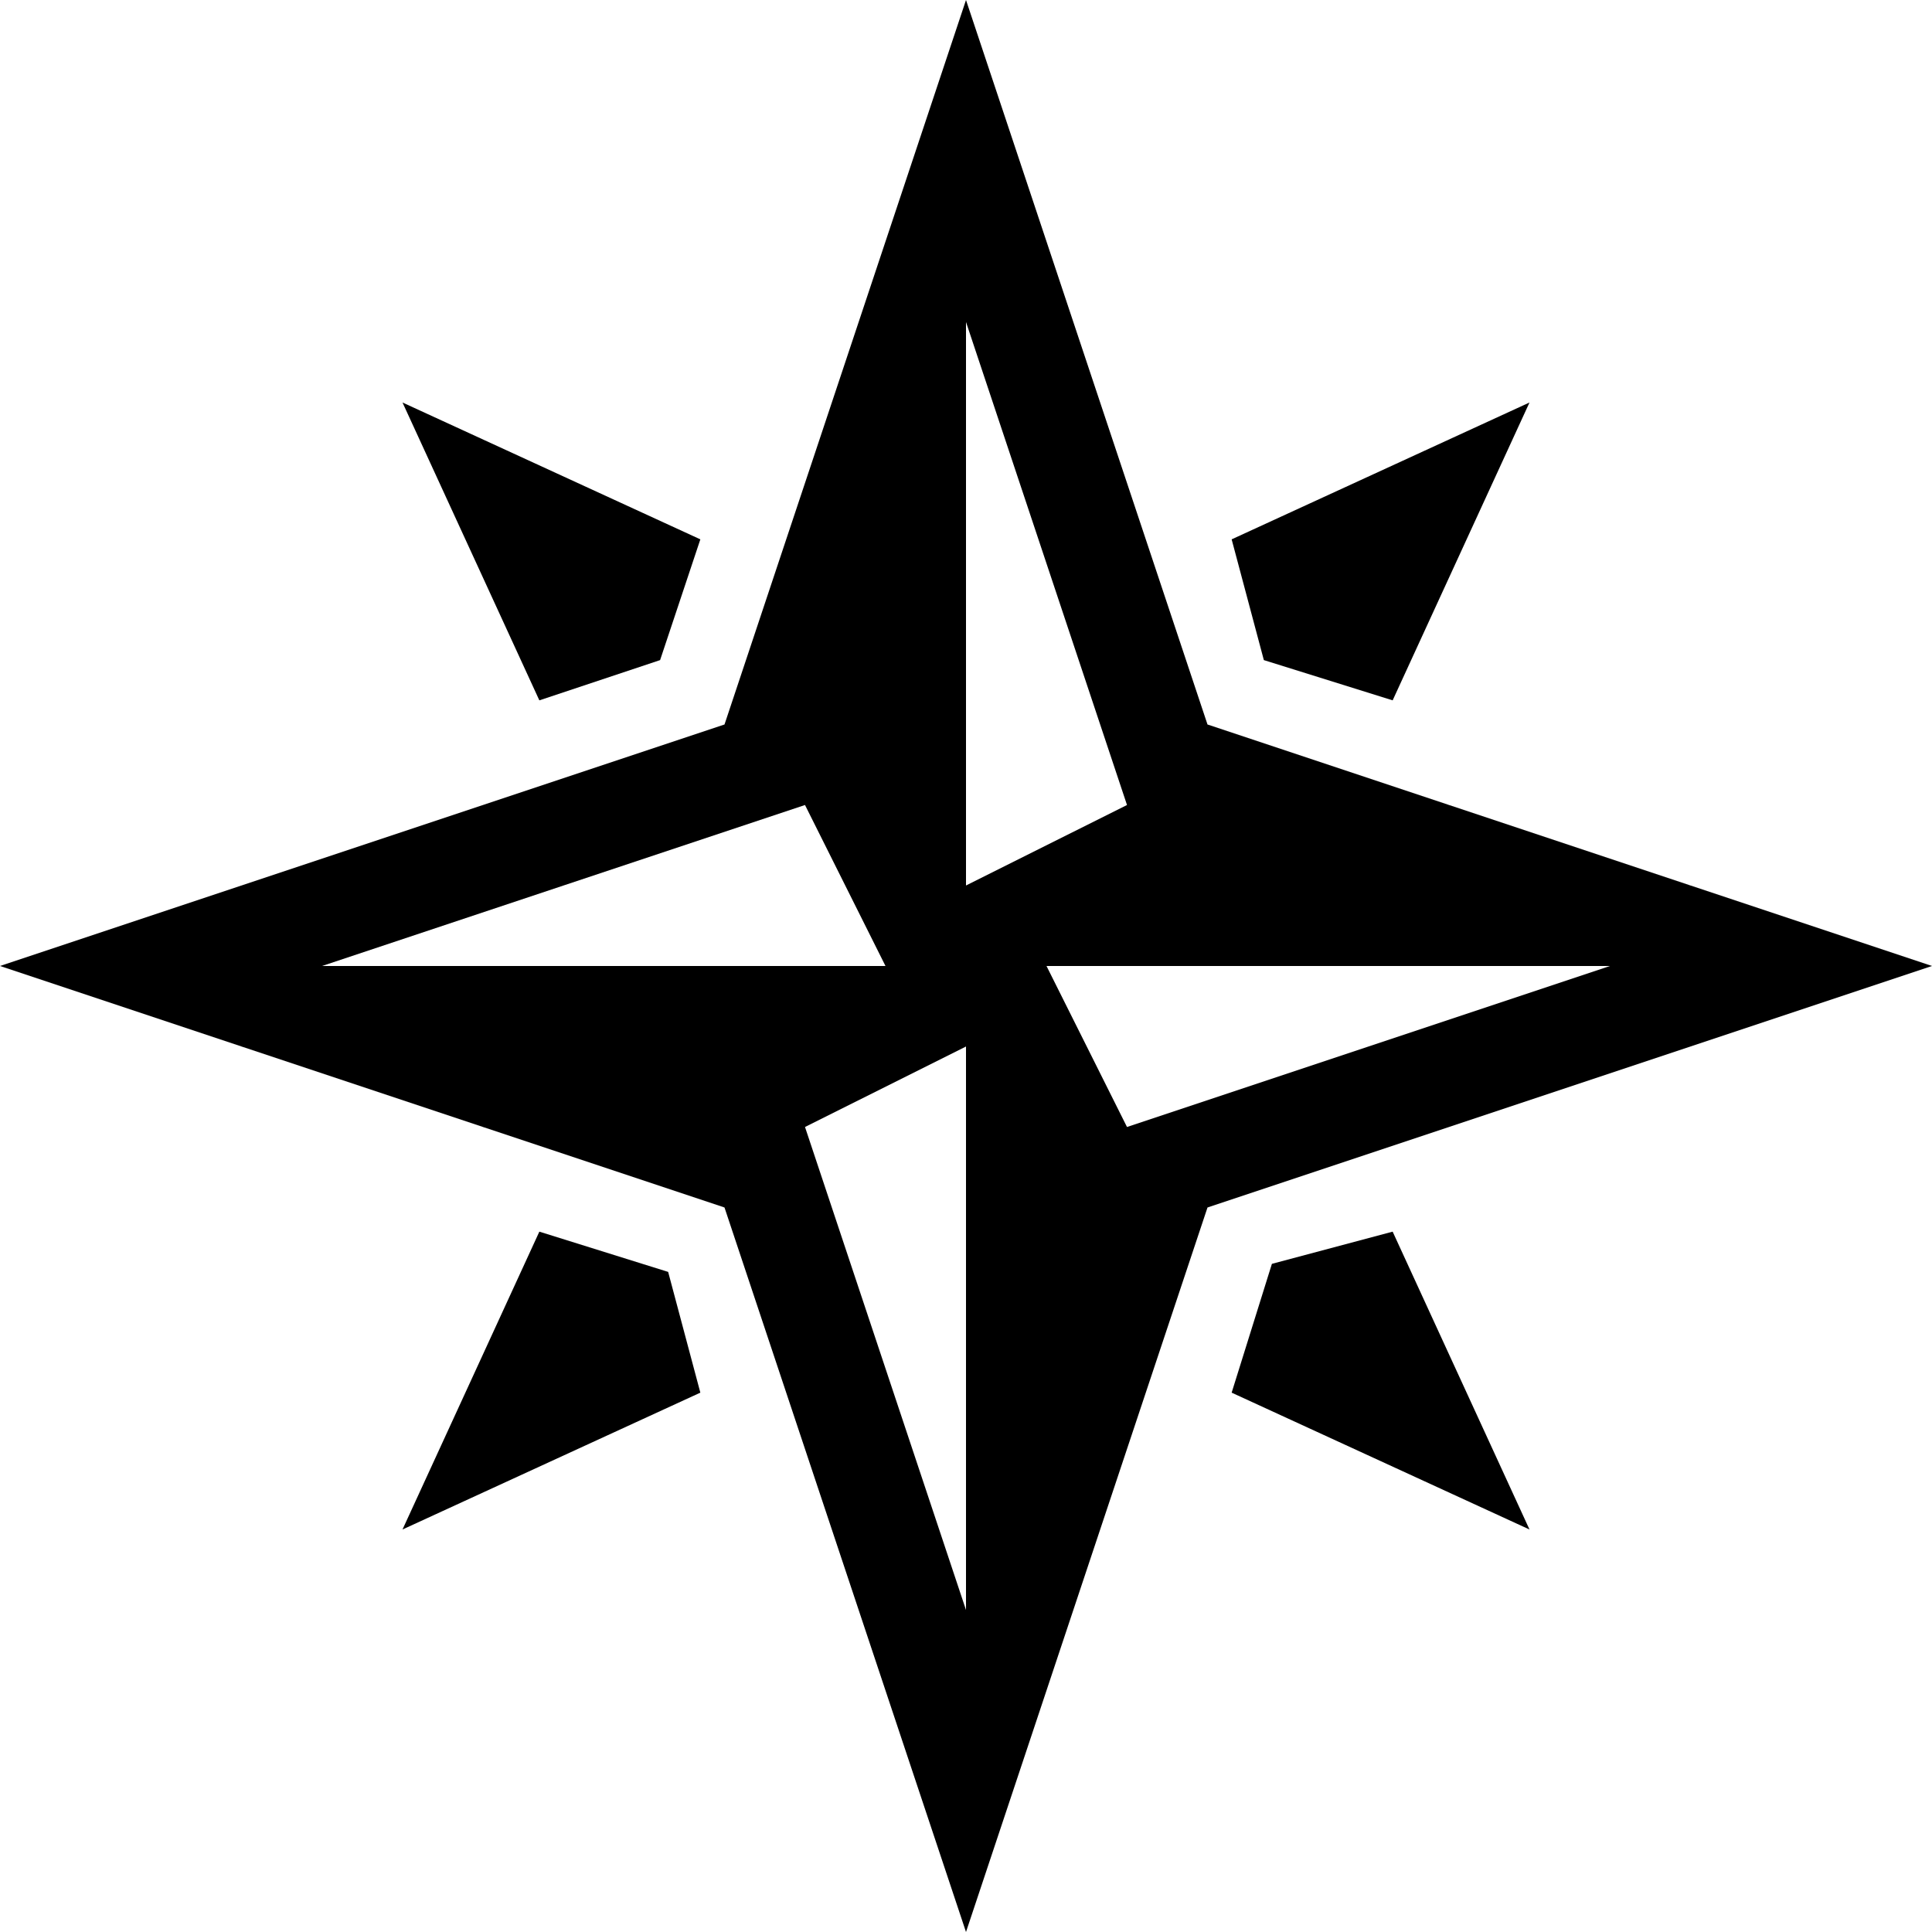
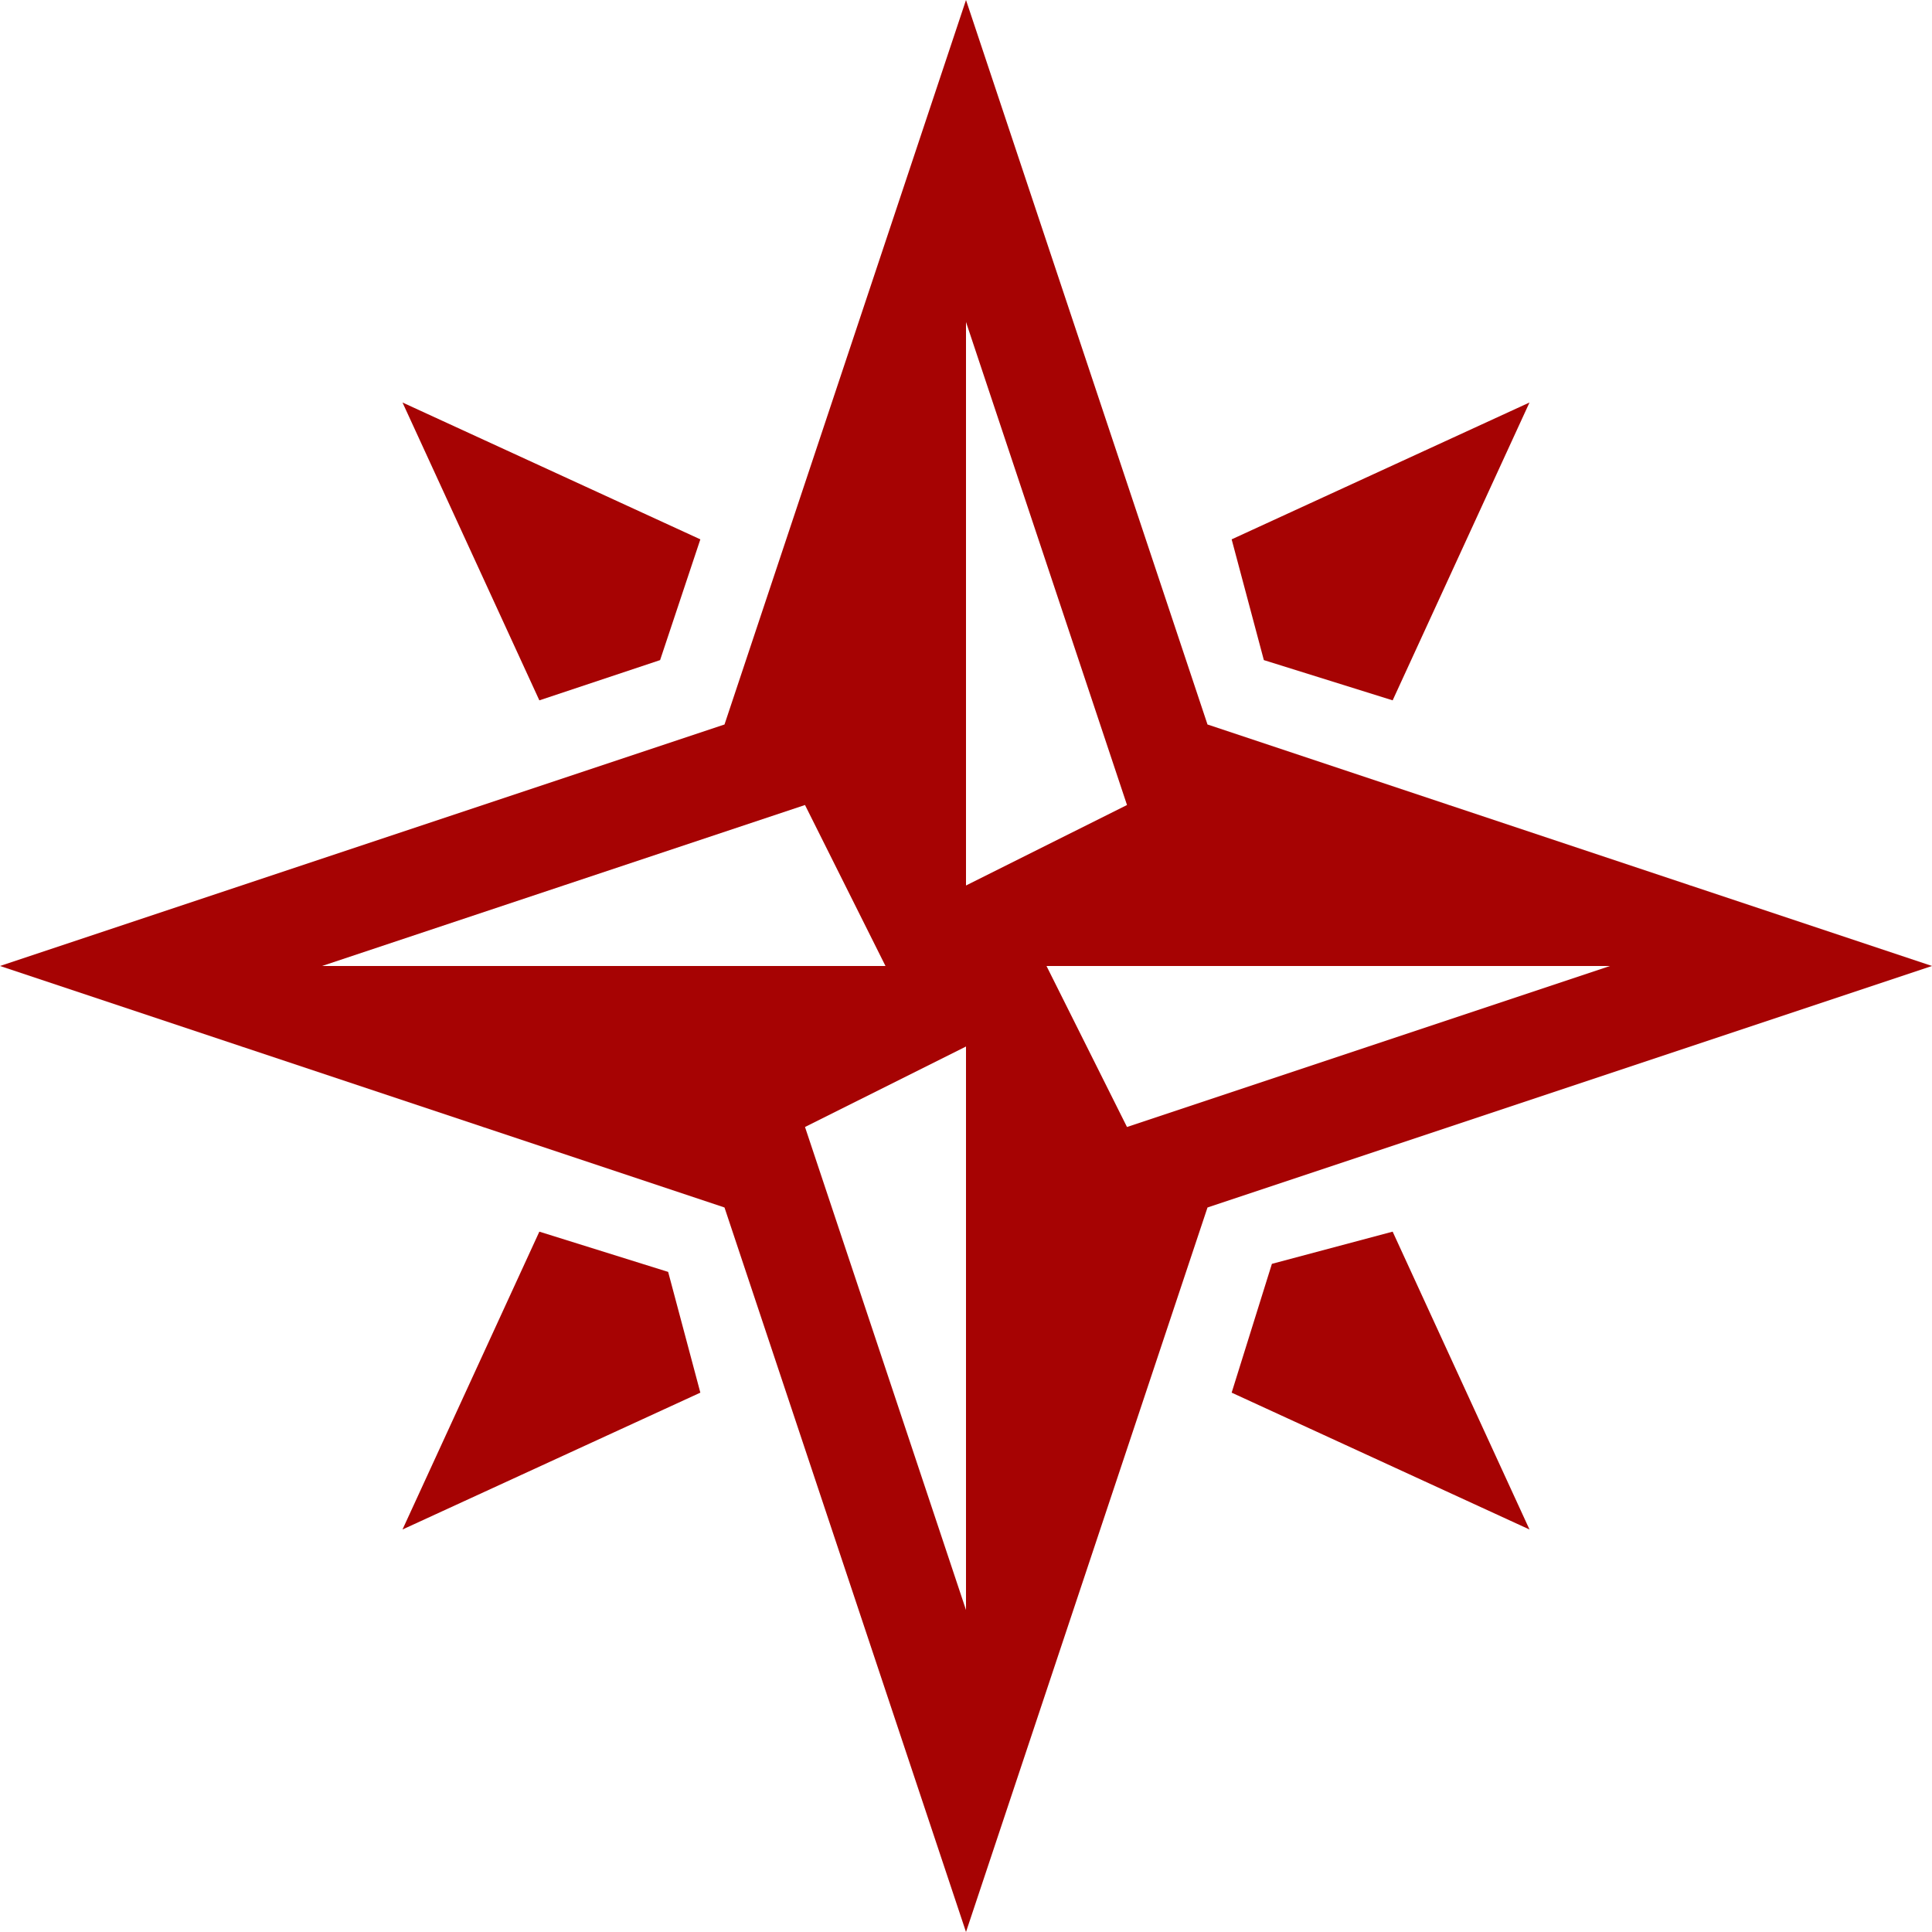
<svg xmlns="http://www.w3.org/2000/svg" id="mdi-compass-rose" viewBox="0 0 24 24">
-   <path d="M15 9L12 0L9 9L0 12L9 15L12 24L15 15L24 12L15 9M4 12L10 10L11 12H4M12 20L10 14L12 13V20M12 4L14 10L12 11V4M14 14L13 12H20L14 14M8.7 17.3L5 19L6.7 15.3L8.3 15.8L8.7 17.3M17.3 15.3L19 19L15.3 17.3L15.8 15.7L17.3 15.3M6.7 8.7L5 5L8.7 6.7L8.2 8.2L6.7 8.7M15.3 6.7L19 5L17.3 8.7L15.7 8.2L15.3 6.7Z" />
+   <path d="M15 9L12 0L9 9L0 12L9 15L12 24L15 15L24 12L15 9M4 12L10 10L11 12H4M12 20L10 14L12 13V20M12 4L14 10L12 11V4M14 14L13 12H20L14 14M8.7 17.3L5 19L6.7 15.3L8.3 15.8L8.7 17.3M17.3 15.3L19 19L15.3 17.3L15.8 15.7L17.3 15.3M6.7 8.7L5 5L8.7 6.7L8.2 8.2L6.7 8.7M15.3 6.7L19 5L17.3 8.7L15.7 8.2L15.3 6.7Z" fill="#a60303" />
</svg>
